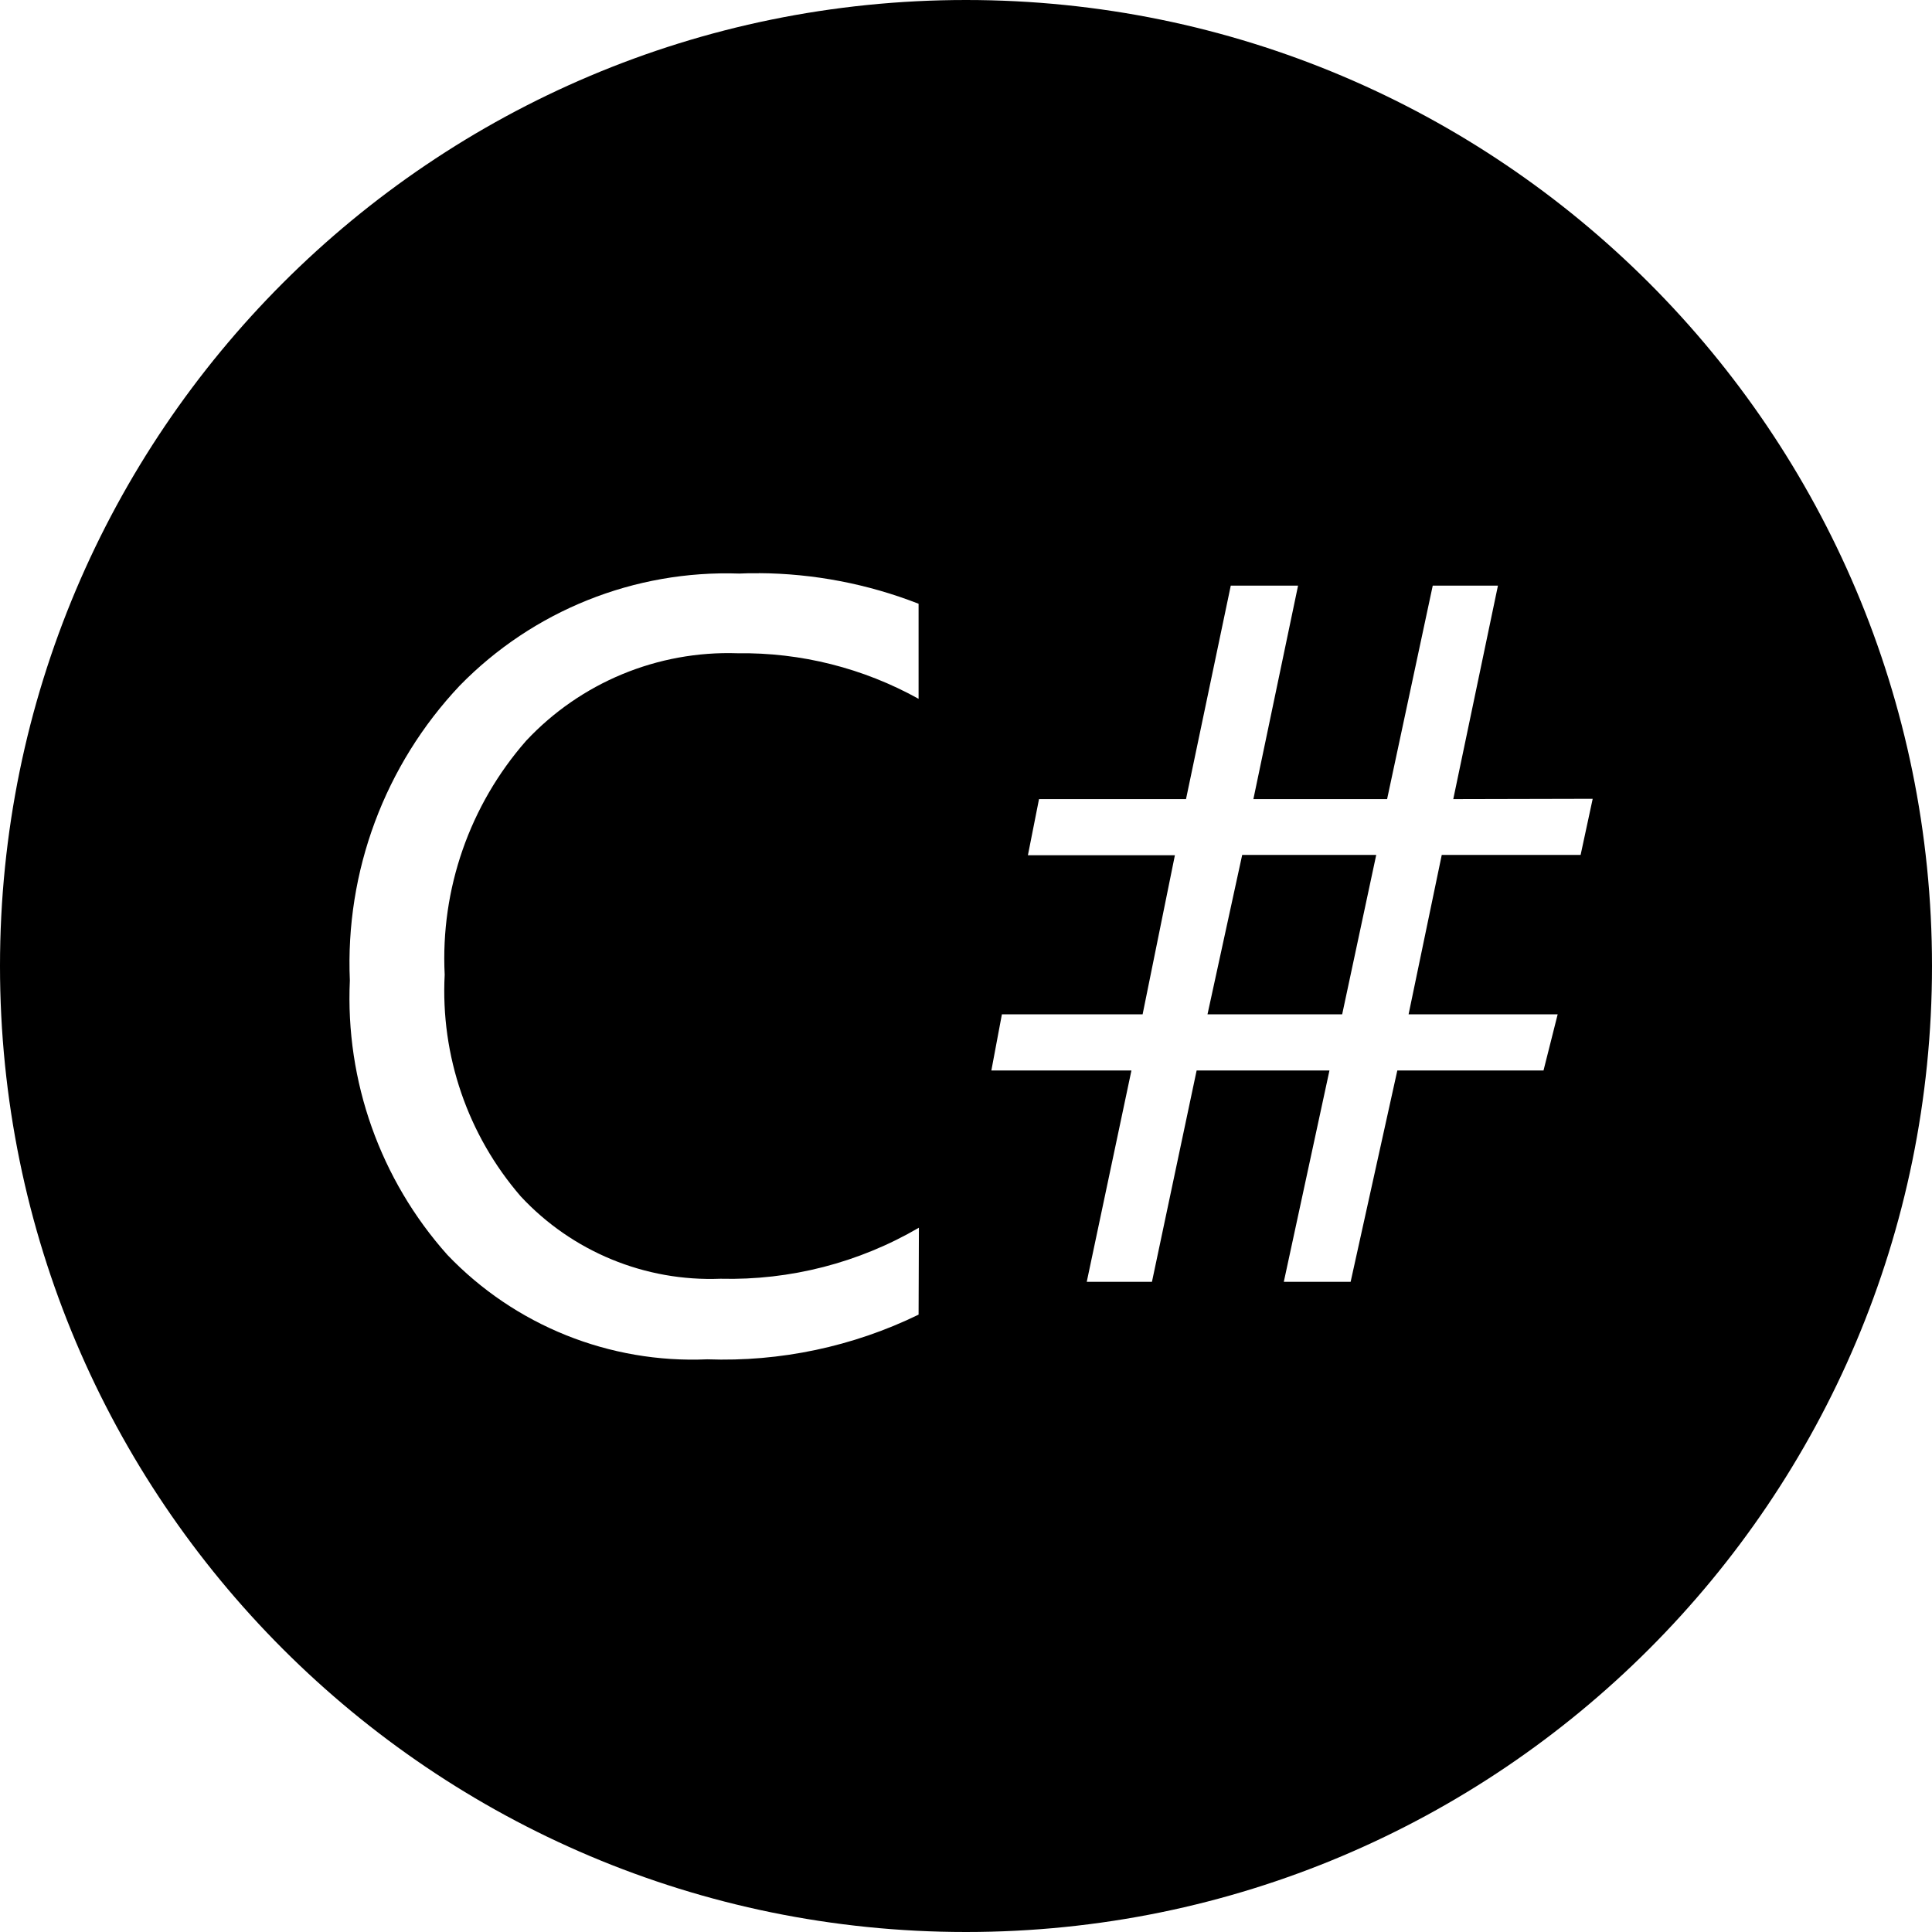
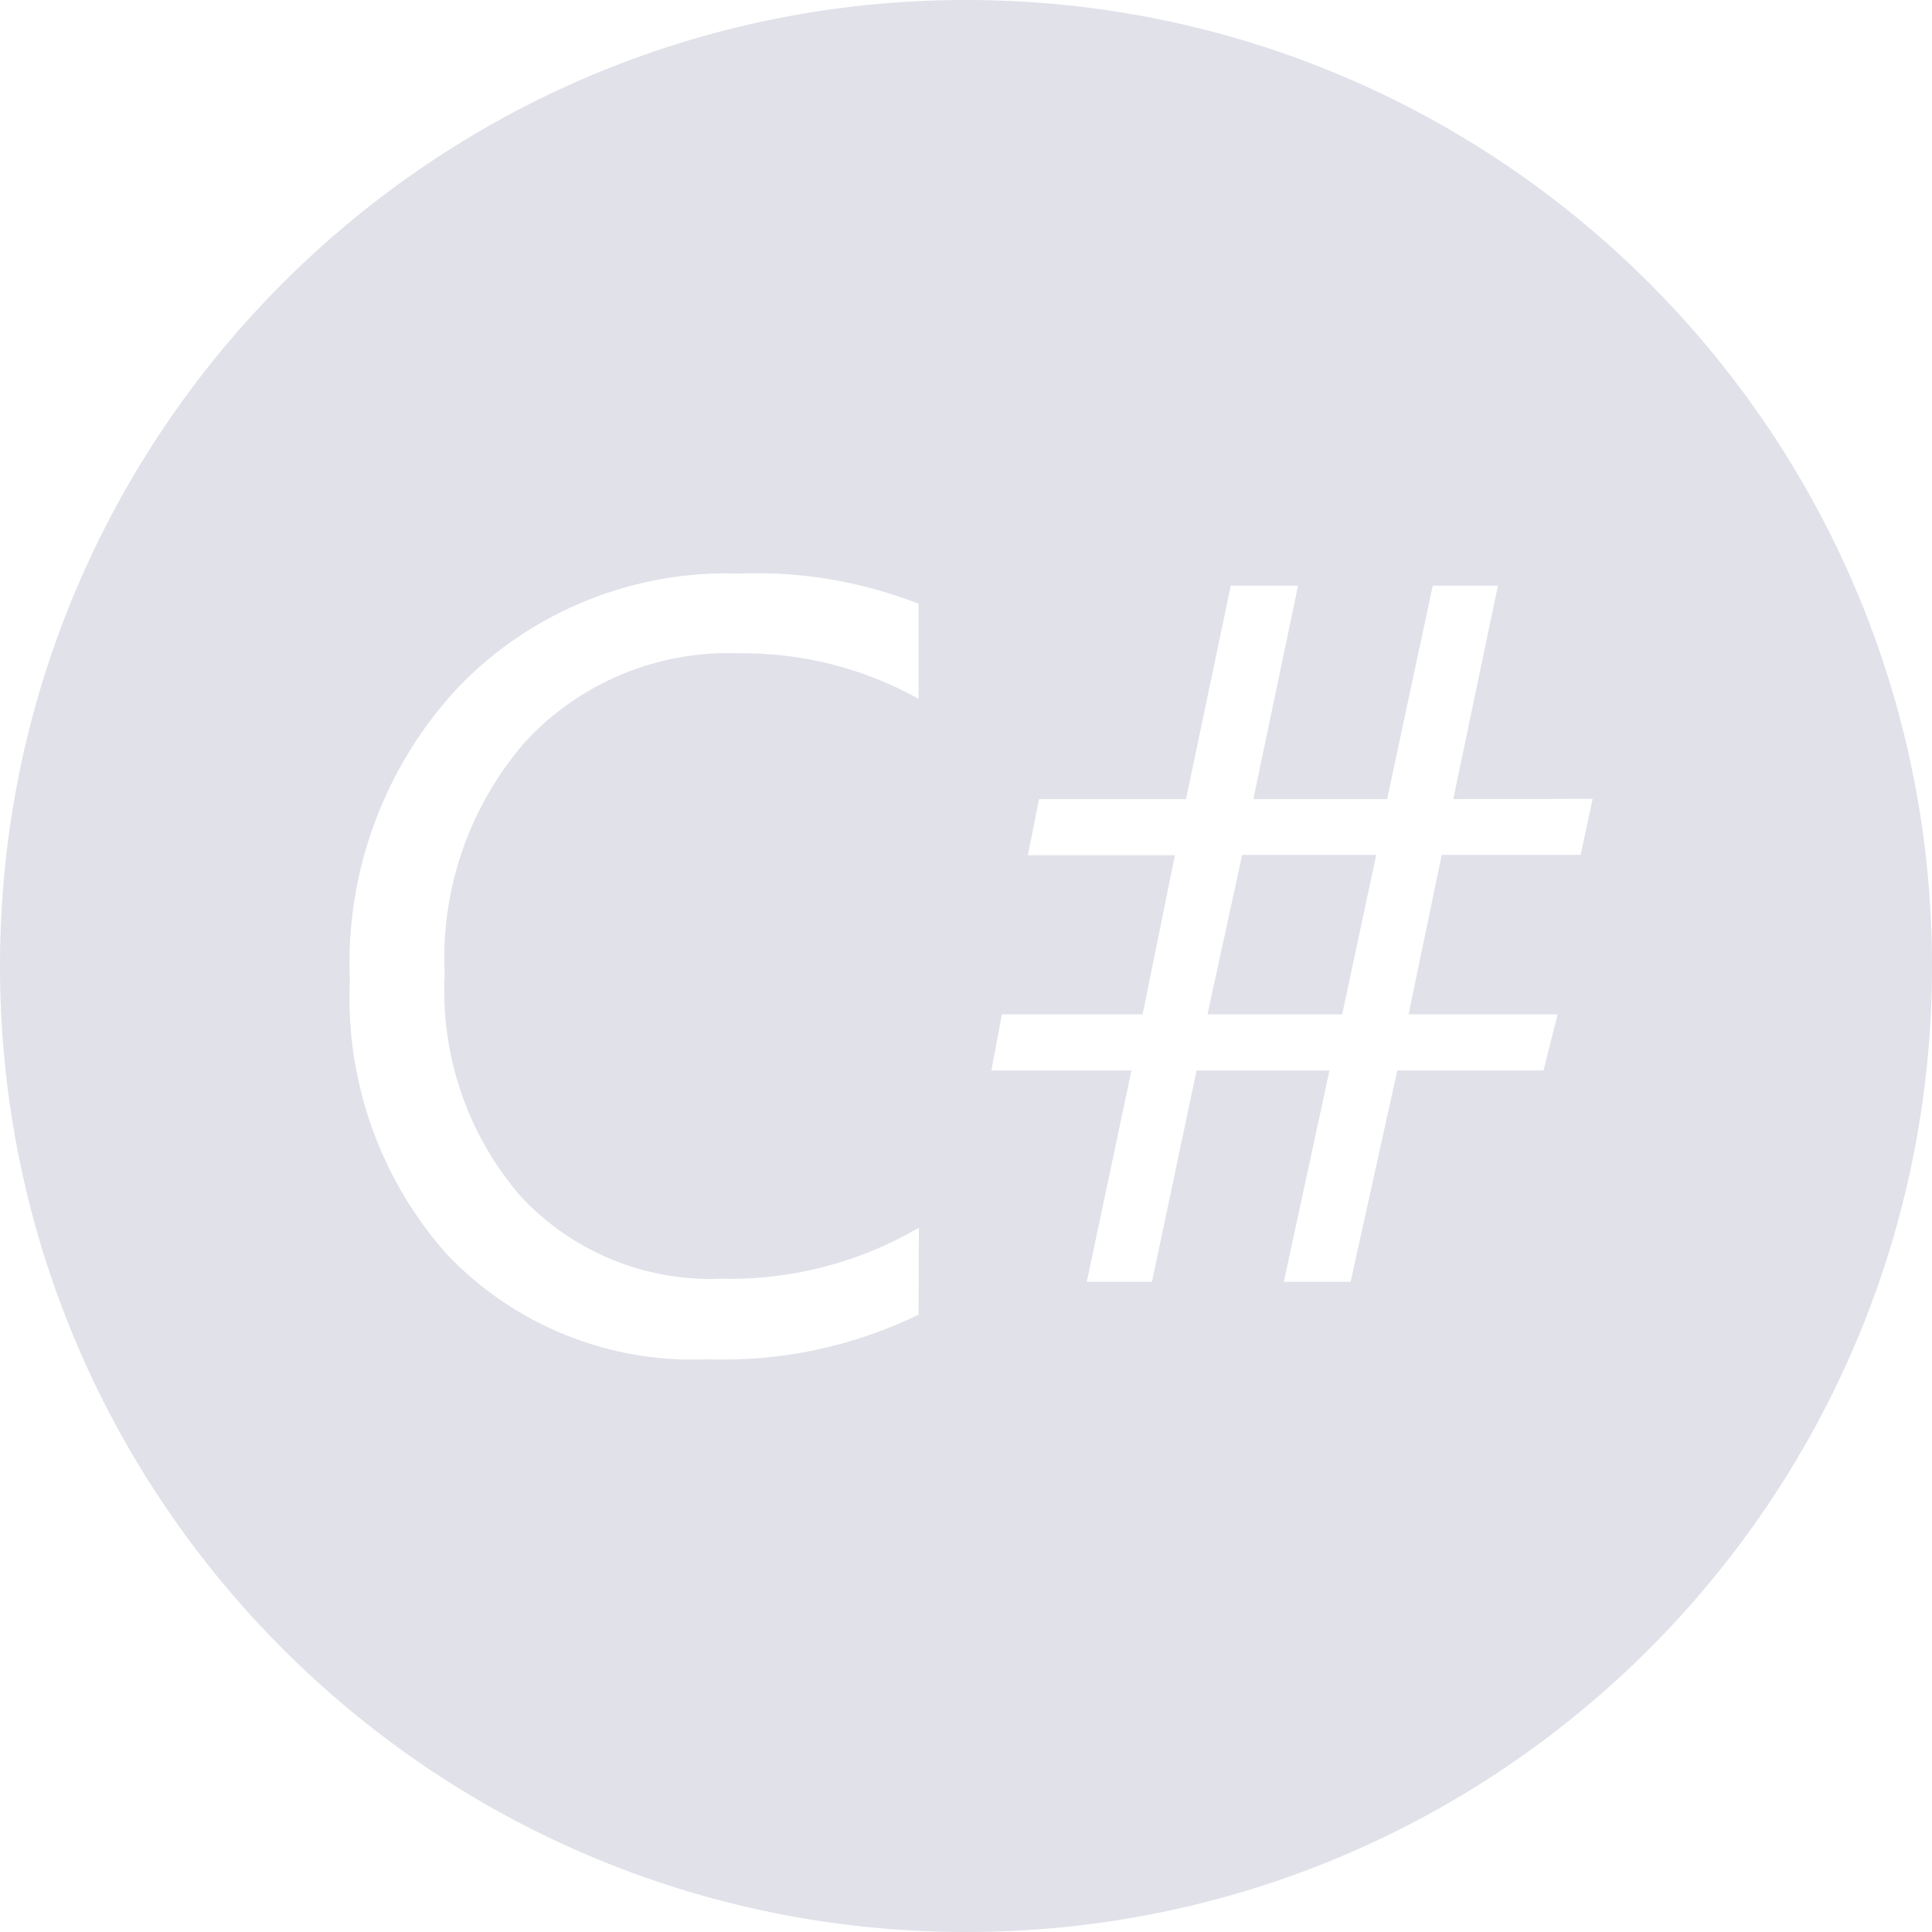
- <svg xmlns="http://www.w3.org/2000/svg" role="img" viewBox="0 0 24 24">
+ <svg xmlns="http://www.w3.org/2000/svg" viewBox="0 0 24 24" fill="#e0e1e9">
  <path d="M12 0A12 12 0 000 12a12 12 0 0012 12 12 12 0 0012-12A12 12 0 0012 0zM9.426 7.12a5.55 5.55 0 011.985.38v1.181a4.5 4.5 0 00-2.25-.566 3.439 3.439 0 00-2.625 1.087 4.099 4.099 0 00-1.012 2.906 3.9 3.9 0 00.945 2.754 3.217 3.217 0 002.482 1.023 4.657 4.657 0 002.464-.634l-.004 1.08a5.543 5.543 0 01-2.625.555 4.211 4.211 0 01-3.228-1.297 4.793 4.793 0 01-1.212-3.409 5.021 5.021 0 011.365-3.663 4.631 4.631 0 013.473-1.392 5.55 5.55 0 01.12-.004 5.55 5.55 0 01.122 0zm5.863.155h.836l-.555 2.652h1.661l.567-2.652h.81l-.555 2.652 1.732-.004-.15.697H17.91l-.412 1.98h1.852l-.176.698h-1.816l-.58 2.625h-.83l.567-2.625h-1.65l-.555 2.625h-.81l.555-2.625h-1.74l.131-.698h1.748l.401-1.976h-1.826l.138-.697h1.826zm.142 3.345L15 12.6h1.673l.423-1.98z" />
</svg>
